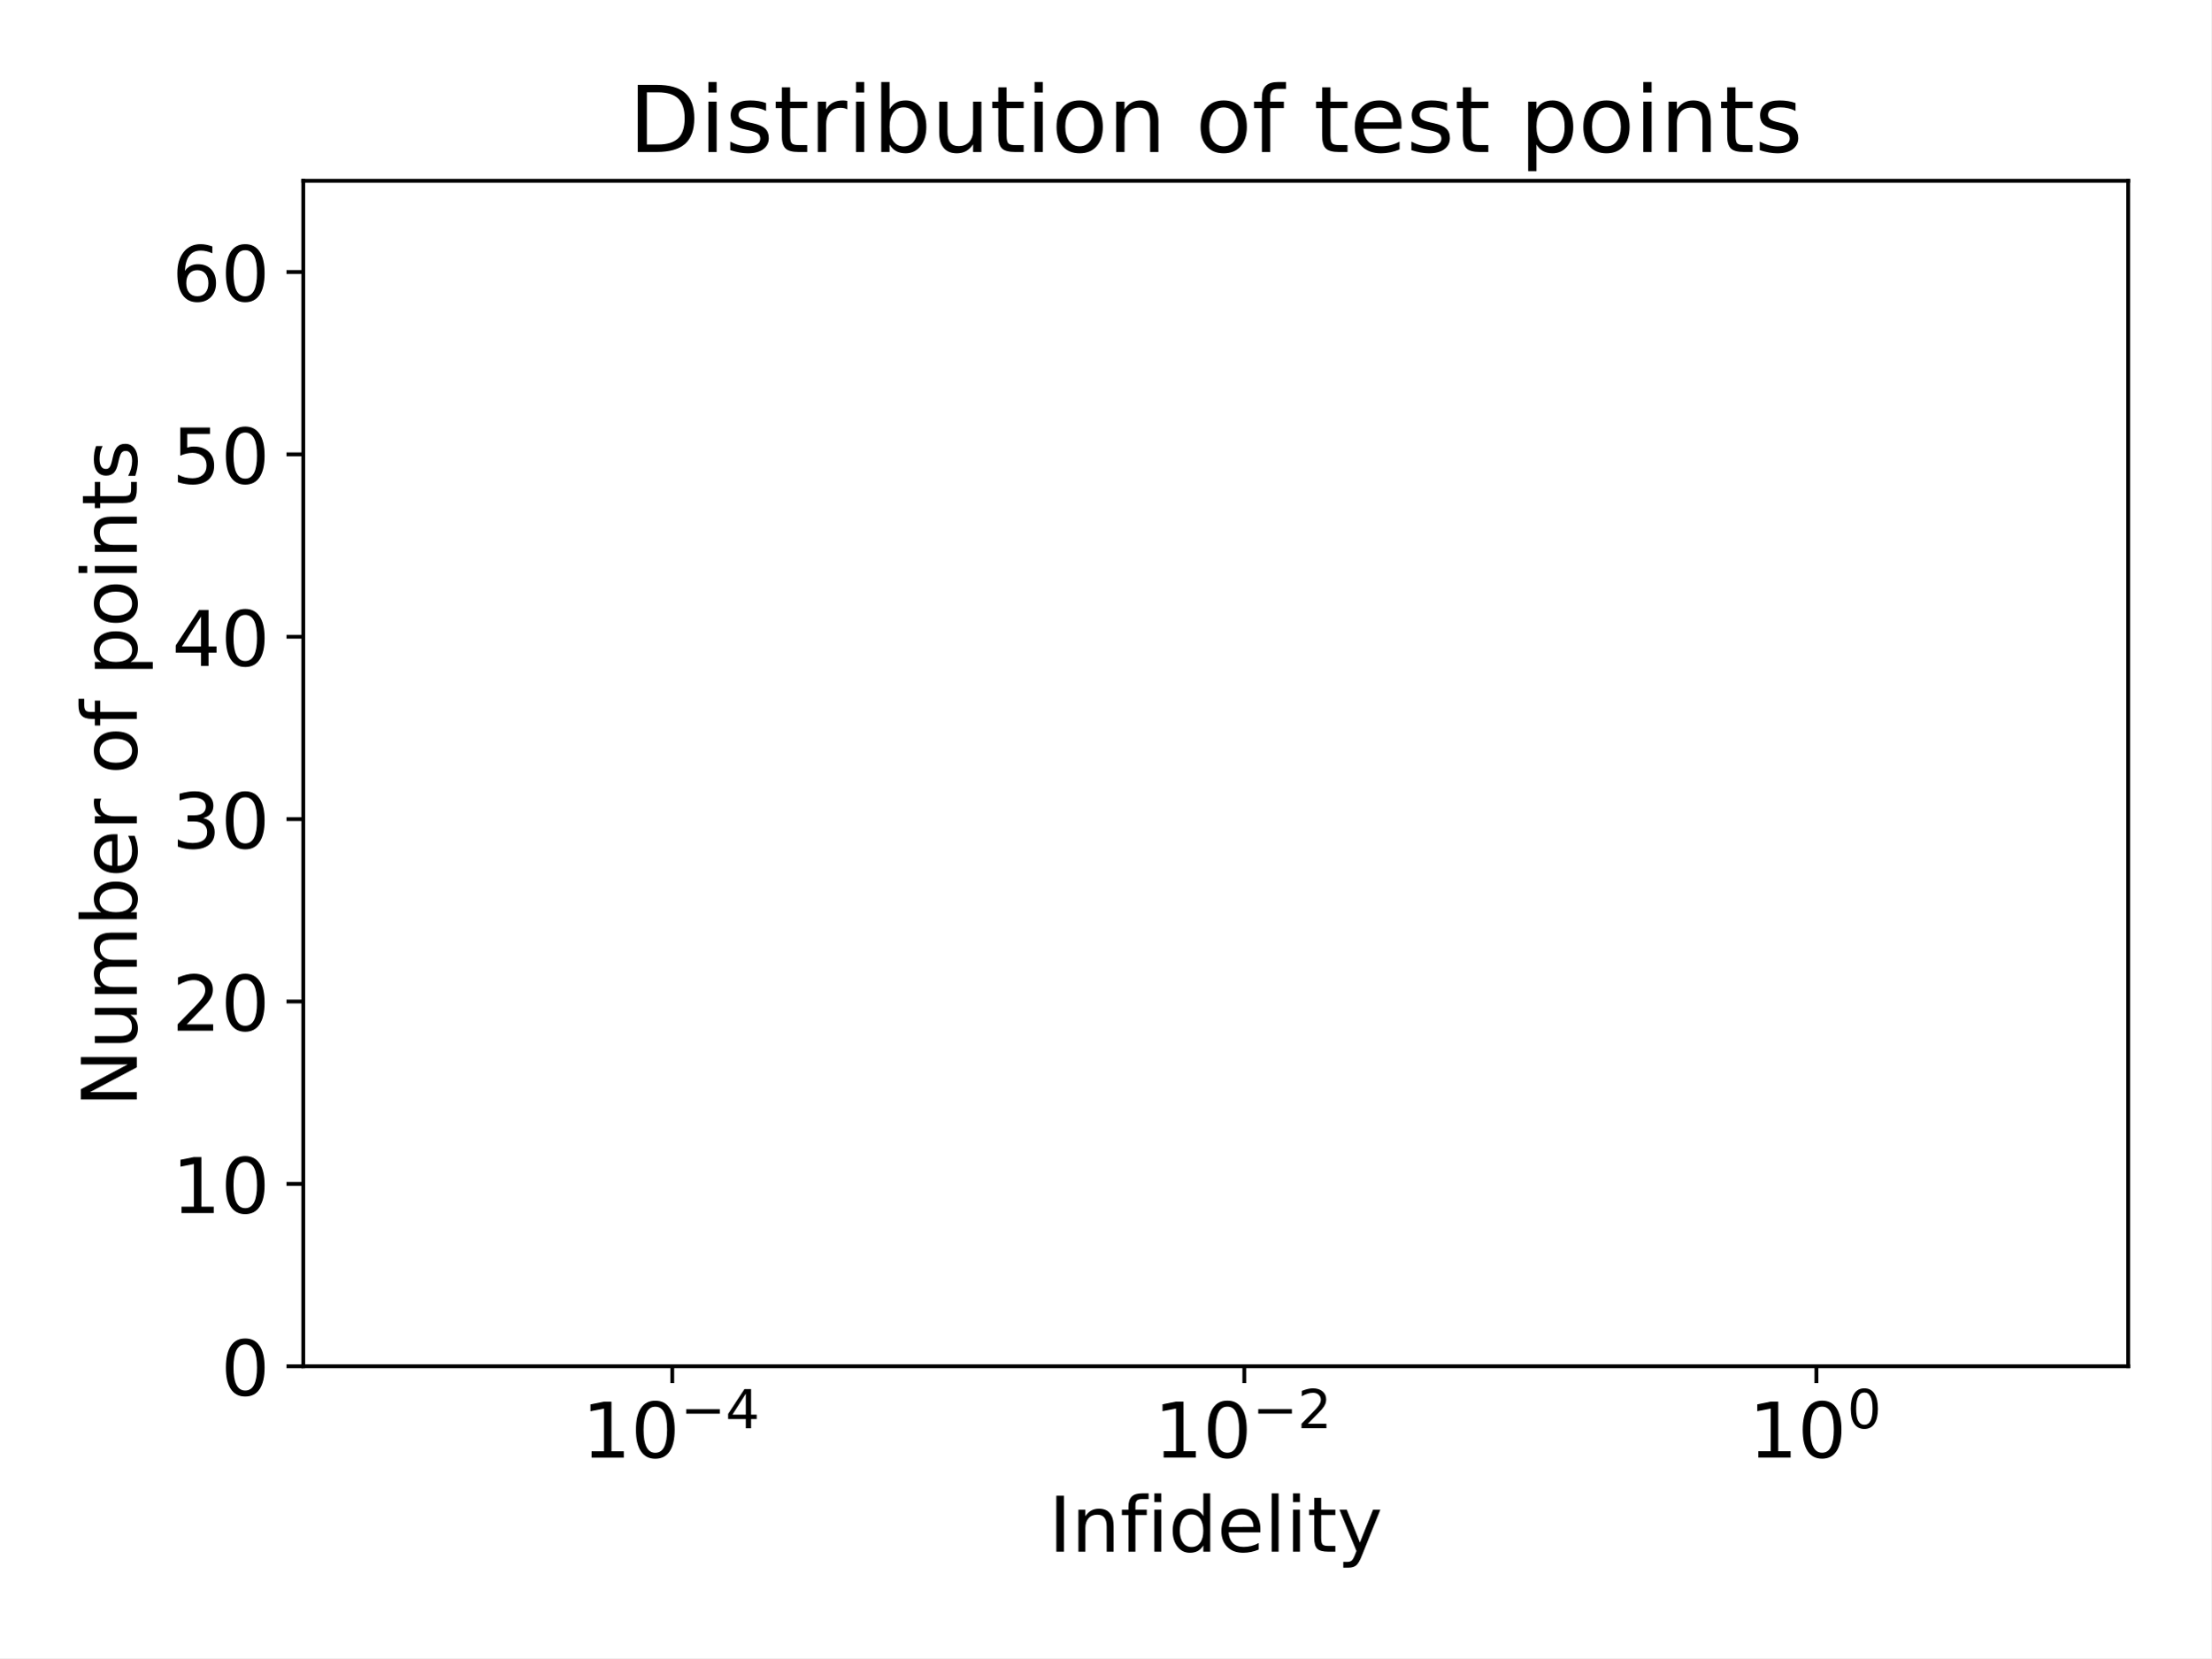
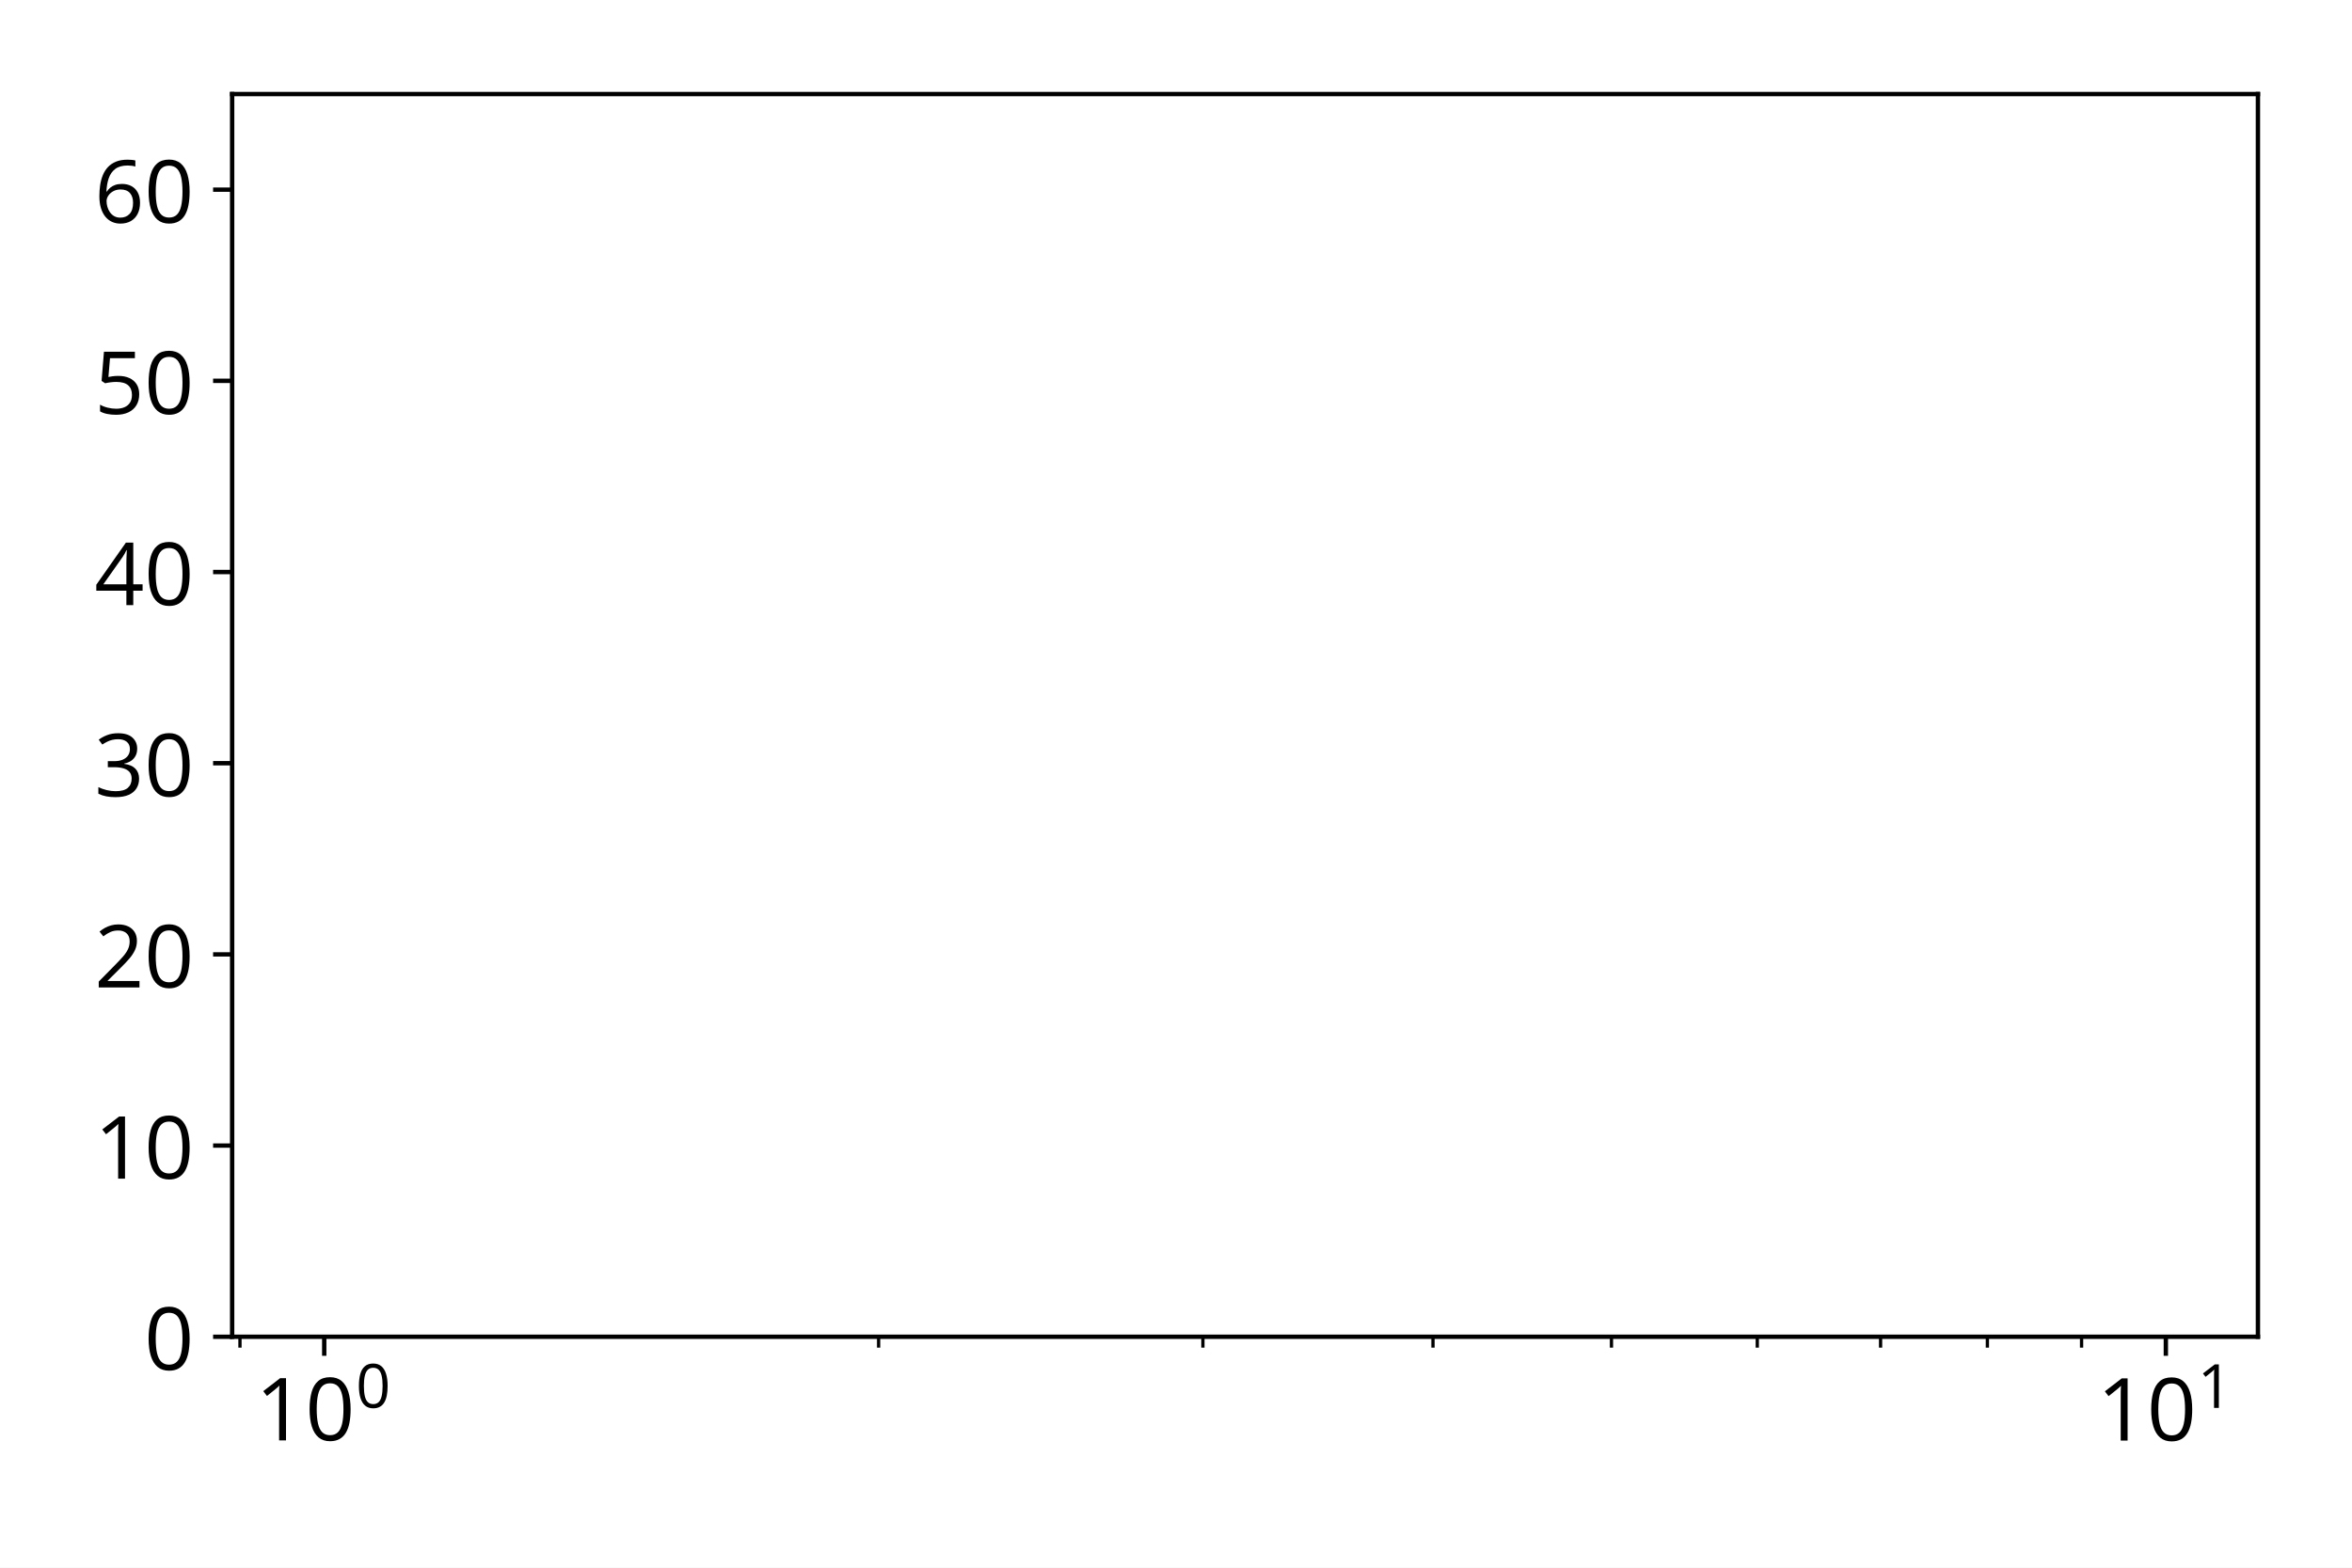
- <svg xmlns="http://www.w3.org/2000/svg" xmlns:xlink="http://www.w3.org/1999/xlink" width="460.8pt" height="345.6pt" viewBox="0 0 460.8 345.6" version="1.1">
+ <svg xmlns="http://www.w3.org/2000/svg" xmlns:xlink="http://www.w3.org/1999/xlink" width="432pt" height="288pt" viewBox="0 0 432 288" version="1.1">
  <defs>
    <style type="text/css">*{stroke-linejoin: round; stroke-linecap: butt}</style>
  </defs>
  <g id="figure_1">
    <g id="patch_1">
-       <path d="M 0 345.6  L 460.8 345.6  L 460.8 0  L 0 0  z " style="fill: #ffffff" />
+       <path d="M 0 288  L 432 288  L 432 0  L 0 0  z " style="fill: #ffffff" />
    </g>
    <g id="axes_1">
      <g id="patch_2">
-         <path d="M 63.2 284.776  L 443.52 284.776  L 443.52 37.68  L 63.2 37.68  z " style="fill: #ffffff" />
-       </g>
-       <g id="patch_3">
-         <path d="M 80.487 284.776  L 92.41 284.776  L 92.41 284.776  L 80.487 284.776  z " clip-path="url(#p16c6345e12)" style="fill: #46085c" />
-       </g>
-       <g id="patch_4">
-         <path d="M 92.41 284.776  L 104.332 284.776  L 104.332 284.776  L 92.41 284.776  z " clip-path="url(#p16c6345e12)" style="fill: #481769" />
-       </g>
-       <g id="patch_5">
-         <path d="M 104.332 284.776  L 116.254 284.776  L 116.254 284.776  L 104.332 284.776  z " clip-path="url(#p16c6345e12)" style="fill: #482576" />
-       </g>
-       <g id="patch_6">
-         <path d="M 116.254 284.776  L 128.176 284.776  L 128.176 284.776  L 116.254 284.776  z " clip-path="url(#p16c6345e12)" style="fill: #46327e" />
-       </g>
-       <g id="patch_7">
-         <path d="M 128.176 284.776  L 140.099 284.776  L 140.099 284.776  L 128.176 284.776  z " clip-path="url(#p16c6345e12)" style="fill: #433e85" />
-       </g>
-       <g id="patch_8">
-         <path d="M 140.099 284.776  L 152.021 284.776  L 152.021 284.776  L 140.099 284.776  z " clip-path="url(#p16c6345e12)" style="fill: #3e4989" />
-       </g>
-       <g id="patch_9">
-         <path d="M 152.021 284.776  L 163.943 284.776  L 163.943 284.776  L 152.021 284.776  z " clip-path="url(#p16c6345e12)" style="fill: #39558c" />
-       </g>
-       <g id="patch_10">
-         <path d="M 163.943 284.776  L 175.865 284.776  L 175.865 284.776  L 163.943 284.776  z " clip-path="url(#p16c6345e12)" style="fill: #34608d" />
-       </g>
-       <g id="patch_11">
-         <path d="M 175.865 284.776  L 187.788 284.776  L 187.788 284.776  L 175.865 284.776  z " clip-path="url(#p16c6345e12)" style="fill: #306a8e" />
-       </g>
-       <g id="patch_12">
-         <path d="M 187.788 284.776  L 199.71 284.776  L 199.71 284.776  L 187.788 284.776  z " clip-path="url(#p16c6345e12)" style="fill: #2c738e" />
-       </g>
-       <g id="patch_13">
-         <path d="M 199.71 284.776  L 211.632 284.776  L 211.632 284.776  L 199.71 284.776  z " clip-path="url(#p16c6345e12)" style="fill: #277e8e" />
-       </g>
-       <g id="patch_14">
-         <path d="M 211.632 284.776  L 223.554 284.776  L 223.554 284.776  L 211.632 284.776  z " clip-path="url(#p16c6345e12)" style="fill: #24878e" />
-       </g>
-       <g id="patch_15">
-         <path d="M 223.554 284.776  L 235.477 284.776  L 235.477 284.776  L 223.554 284.776  z " clip-path="url(#p16c6345e12)" style="fill: #21918c" />
-       </g>
-       <g id="patch_16">
-         <path d="M 235.477 284.776  L 247.399 284.776  L 247.399 284.776  L 235.477 284.776  z " clip-path="url(#p16c6345e12)" style="fill: #1f9a8a" />
-       </g>
-       <g id="patch_17">
-         <path d="M 247.399 284.776  L 259.321 284.776  L 259.321 284.776  L 247.399 284.776  z " clip-path="url(#p16c6345e12)" style="fill: #20a486" />
-       </g>
-       <g id="patch_18">
-         <path d="M 259.321 284.776  L 271.243 284.776  L 271.243 284.776  L 259.321 284.776  z " clip-path="url(#p16c6345e12)" style="fill: #27ad81" />
-       </g>
-       <g id="patch_19">
-         <path d="M 271.243 284.776  L 283.166 284.776  L 283.166 284.776  L 271.243 284.776  z " clip-path="url(#p16c6345e12)" style="fill: #34b679" />
-       </g>
-       <g id="patch_20">
-         <path d="M 283.166 284.776  L 295.088 284.776  L 295.088 284.776  L 283.166 284.776  z " clip-path="url(#p16c6345e12)" style="fill: #44bf70" />
-       </g>
-       <g id="patch_21">
-         <path d="M 295.088 284.776  L 307.01 284.776  L 307.01 284.776  L 295.088 284.776  z " clip-path="url(#p16c6345e12)" style="fill: #5ac864" />
-       </g>
-       <g id="patch_22">
-         <path d="M 307.01 284.776  L 318.932 284.776  L 318.932 284.776  L 307.01 284.776  z " clip-path="url(#p16c6345e12)" style="fill: #70cf57" />
-       </g>
-       <g id="patch_23">
-         <path d="M 318.932 284.776  L 330.855 284.776  L 330.855 284.776  L 318.932 284.776  z " clip-path="url(#p16c6345e12)" style="fill: #89d548" />
-       </g>
-       <g id="patch_24">
-         <path d="M 330.855 284.776  L 342.777 284.776  L 342.777 284.776  L 330.855 284.776  z " clip-path="url(#p16c6345e12)" style="fill: #a2da37" />
-       </g>
-       <g id="patch_25">
-         <path d="M 342.777 284.776  L 354.699 284.776  L 354.699 284.776  L 342.777 284.776  z " clip-path="url(#p16c6345e12)" style="fill: #bddf26" />
-       </g>
-       <g id="patch_26">
-         <path d="M 354.699 284.776  L 366.621 284.776  L 366.621 284.776  L 354.699 284.776  z " clip-path="url(#p16c6345e12)" style="fill: #dae319" />
-       </g>
-       <g id="patch_27">
-         <path d="M 366.621 284.776  L 378.544 284.776  L 378.544 284.776  L 366.621 284.776  z " clip-path="url(#p16c6345e12)" style="fill: #f4e61e" />
-       </g>
-       <g id="patch_28">
-         <path d="M 378.544 284.776  L 390.466 284.776  L 390.466 284.776  L 378.544 284.776  z " clip-path="url(#p16c6345e12)" style="fill: #fde725" />
-       </g>
-       <g id="patch_29">
-         <path d="M 390.466 284.776  L 402.388 284.776  L 402.388 284.776  L 390.466 284.776  z " clip-path="url(#p16c6345e12)" style="fill: #fde725" />
-       </g>
-       <g id="patch_30">
-         <path d="M 402.388 284.776  L 414.31 284.776  L 414.31 284.776  L 402.388 284.776  z " clip-path="url(#p16c6345e12)" style="fill: #fde725" />
-       </g>
-       <g id="patch_31">
-         <path d="M 414.31 284.776  L 426.233 284.776  L 426.233 284.776  L 414.31 284.776  z " clip-path="url(#p16c6345e12)" style="fill: #fde725" />
+         <path d="M 42.64 245.576  L 414.72 245.576  L 414.72 17.28  L 42.64 17.28  z " style="fill: #ffffff" />
      </g>
      <g id="matplotlib.axis_1">
        <g id="xtick_1">
          <g id="line2d_1">
            <defs>
-               <path id="m6ac5963c66" d="M 0 0  L 0 3.5  " style="stroke: #000000; stroke-width: 0.8" />
+               <path id="mf85275856d" d="M 0 0  L 0 3.5  " style="stroke: #000000; stroke-width: 0.8" />
            </defs>
            <g>
-               <use xlink:href="#m6ac5963c66" x="140.099" y="284.776" style="stroke: #000000; stroke-width: 0.8" />
+               <use xlink:href="#mf85275856d" x="59.553" y="245.576" style="stroke: #000000; stroke-width: 0.8" />
            </g>
          </g>
          <g id="text_1">
-             <g transform="translate(121.2986 303.9335)scale(0.16 -0.16)">
-               <defs>
-                 <path id="DejaVuSans-31" d="M 794 531  L 1825 531  L 1825 4091  L 703 3866  L 703 4441  L 1819 4666  L 2450 4666  L 2450 531  L 3481 531  L 3481 0  L 794 0  L 794 531  z " transform="scale(0.015625)" />
-                 <path id="DejaVuSans-30" d="M 2034 4250  Q 1547 4250 1301 3770  Q 1056 3291 1056 2328  Q 1056 1369 1301 889  Q 1547 409 2034 409  Q 2525 409 2770 889  Q 3016 1369 3016 2328  Q 3016 3291 2770 3770  Q 2525 4250 2034 4250  z M 2034 4750  Q 2819 4750 3233 4129  Q 3647 3509 3647 2328  Q 3647 1150 3233 529  Q 2819 -91 2034 -91  Q 1250 -91 836 529  Q 422 1150 422 2328  Q 422 3509 836 4129  Q 1250 4750 2034 4750  z " transform="scale(0.015625)" />
-                 <path id="DejaVuSans-2212" d="M 678 2272  L 4684 2272  L 4684 1741  L 678 1741  L 678 2272  z " transform="scale(0.015625)" />
-                 <path id="DejaVuSans-34" d="M 2419 4116  L 825 1625  L 2419 1625  L 2419 4116  z M 2253 4666  L 3047 4666  L 3047 1625  L 3713 1625  L 3713 1100  L 3047 1100  L 3047 0  L 2419 0  L 2419 1100  L 313 1100  L 313 1709  L 2253 4666  z " transform="scale(0.015625)" />
-               </defs>
-               <use xlink:href="#DejaVuSans-31" transform="translate(0 0.684375)" />
-               <use xlink:href="#DejaVuSans-30" transform="translate(63.62305 0.684375)" />
-               <use xlink:href="#DejaVuSans-2212" transform="translate(128.2031 38.96563)scale(0.7)" />
-               <use xlink:href="#DejaVuSans-34" transform="translate(186.8555 38.96563)scale(0.7)" />
+             <g transform="translate(46.91273 264.7335) scale(0.16 -0.16)">
+               <defs>
+                 <path id="OpenSans-Regular-31" d="M 2247 0  L 1741 0  L 1741 3238  Q 1741 3422 1742 3555  Q 1744 3688 1748 3798  Q 1753 3909 1763 4025  Q 1666 3925 1581 3854  Q 1497 3784 1372 3681  L 850 3263  L 578 3616  L 1816 4569  L 2247 4569  L 2247 0  z " transform="scale(0.015625)" />
+                 <path id="OpenSans-Regular-30" d="M 3334 2291  Q 3334 1734 3250 1296  Q 3166 859 2984 556  Q 2803 253 2515 95  Q 2228 -63 1825 -63  Q 1316 -63 983 215  Q 650 494 486 1020  Q 322 1547 322 2291  Q 322 3022 470 3548  Q 619 4075 950 4358  Q 1281 4641 1825 4641  Q 2341 4641 2675 4361  Q 3009 4081 3171 3554  Q 3334 3028 3334 2291  z M 844 2291  Q 844 1653 941 1228  Q 1038 803 1255 592  Q 1472 381 1825 381  Q 2178 381 2395 590  Q 2613 800 2711 1225  Q 2809 1650 2809 2291  Q 2809 2919 2712 3342  Q 2616 3766 2400 3980  Q 2184 4194 1825 4194  Q 1466 4194 1250 3980  Q 1034 3766 939 3342  Q 844 2919 844 2291  z " transform="scale(0.015625)" />
+               </defs>
+               <use xlink:href="#OpenSans-Regular-31" transform="translate(0 0.778125)" />
+               <use xlink:href="#OpenSans-Regular-30" transform="translate(57.17773 0.778125)" />
+               <use xlink:href="#OpenSans-Regular-30" transform="translate(115.292 38.23906) scale(0.7)" />
            </g>
          </g>
        </g>
        <g id="xtick_2">
          <g id="line2d_2">
            <g>
-               <use xlink:href="#m6ac5963c66" x="259.321" y="284.776" style="stroke: #000000; stroke-width: 0.8" />
+               <use xlink:href="#mf85275856d" x="397.807" y="245.576" style="stroke: #000000; stroke-width: 0.8" />
            </g>
          </g>
          <g id="text_2">
-             <g transform="translate(240.5211 303.9335)scale(0.16 -0.16)">
-               <defs>
-                 <path id="DejaVuSans-32" d="M 1228 531  L 3431 531  L 3431 0  L 469 0  L 469 531  Q 828 903 1448 1529  Q 2069 2156 2228 2338  Q 2531 2678 2651 2914  Q 2772 3150 2772 3378  Q 2772 3750 2511 3984  Q 2250 4219 1831 4219  Q 1534 4219 1204 4116  Q 875 4013 500 3803  L 500 4441  Q 881 4594 1212 4672  Q 1544 4750 1819 4750  Q 2544 4750 2975 4387  Q 3406 4025 3406 3419  Q 3406 3131 3298 2873  Q 3191 2616 2906 2266  Q 2828 2175 2409 1742  Q 1991 1309 1228 531  z " transform="scale(0.015625)" />
-               </defs>
-               <use xlink:href="#DejaVuSans-31" transform="translate(0 0.765625)" />
-               <use xlink:href="#DejaVuSans-30" transform="translate(63.62305 0.765625)" />
-               <use xlink:href="#DejaVuSans-2212" transform="translate(128.2031 39.04688)scale(0.7)" />
-               <use xlink:href="#DejaVuSans-32" transform="translate(186.8555 39.04688)scale(0.7)" />
+             <g transform="translate(385.1673 264.7335) scale(0.16 -0.16)">
+               <use xlink:href="#OpenSans-Regular-31" transform="translate(0 0.565625)" />
+               <use xlink:href="#OpenSans-Regular-30" transform="translate(57.17773 0.565625)" />
+               <use xlink:href="#OpenSans-Regular-31" transform="translate(115.292 38.02656) scale(0.7)" />
            </g>
          </g>
        </g>
        <g id="xtick_3">
          <g id="line2d_3">
-             <g>
-               <use xlink:href="#m6ac5963c66" x="378.544" y="284.776" style="stroke: #000000; stroke-width: 0.8" />
-             </g>
-           </g>
-           <g id="text_3">
-             <g transform="translate(364.4637 303.9335)scale(0.16 -0.16)">
-               <use xlink:href="#DejaVuSans-31" transform="translate(0 0.765625)" />
-               <use xlink:href="#DejaVuSans-30" transform="translate(63.62305 0.765625)" />
-               <use xlink:href="#DejaVuSans-30" transform="translate(128.2031 39.04688)scale(0.7)" />
-             </g>
-           </g>
-         </g>
-         <g id="text_4">
-           <g transform="translate(218.5737 323.4185)scale(0.16 -0.16)">
            <defs>
-               <path id="DejaVuSans-49" d="M 628 4666  L 1259 4666  L 1259 0  L 628 0  L 628 4666  z " transform="scale(0.015625)" />
-               <path id="DejaVuSans-6e" d="M 3513 2113  L 3513 0  L 2938 0  L 2938 2094  Q 2938 2591 2744 2837  Q 2550 3084 2163 3084  Q 1697 3084 1428 2787  Q 1159 2491 1159 1978  L 1159 0  L 581 0  L 581 3500  L 1159 3500  L 1159 2956  Q 1366 3272 1645 3428  Q 1925 3584 2291 3584  Q 2894 3584 3203 3211  Q 3513 2838 3513 2113  z " transform="scale(0.015625)" />
-               <path id="DejaVuSans-66" d="M 2375 4863  L 2375 4384  L 1825 4384  Q 1516 4384 1395 4259  Q 1275 4134 1275 3809  L 1275 3500  L 2222 3500  L 2222 3053  L 1275 3053  L 1275 0  L 697 0  L 697 3053  L 147 3053  L 147 3500  L 697 3500  L 697 3744  Q 697 4328 969 4595  Q 1241 4863 1831 4863  L 2375 4863  z " transform="scale(0.015625)" />
-               <path id="DejaVuSans-69" d="M 603 3500  L 1178 3500  L 1178 0  L 603 0  L 603 3500  z M 603 4863  L 1178 4863  L 1178 4134  L 603 4134  L 603 4863  z " transform="scale(0.015625)" />
-               <path id="DejaVuSans-64" d="M 2906 2969  L 2906 4863  L 3481 4863  L 3481 0  L 2906 0  L 2906 525  Q 2725 213 2448 61  Q 2172 -91 1784 -91  Q 1150 -91 751 415  Q 353 922 353 1747  Q 353 2572 751 3078  Q 1150 3584 1784 3584  Q 2172 3584 2448 3432  Q 2725 3281 2906 2969  z M 947 1747  Q 947 1113 1208 752  Q 1469 391 1925 391  Q 2381 391 2643 752  Q 2906 1113 2906 1747  Q 2906 2381 2643 2742  Q 2381 3103 1925 3103  Q 1469 3103 1208 2742  Q 947 2381 947 1747  z " transform="scale(0.015625)" />
-               <path id="DejaVuSans-65" d="M 3597 1894  L 3597 1613  L 953 1613  Q 991 1019 1311 708  Q 1631 397 2203 397  Q 2534 397 2845 478  Q 3156 559 3463 722  L 3463 178  Q 3153 47 2828 -22  Q 2503 -91 2169 -91  Q 1331 -91 842 396  Q 353 884 353 1716  Q 353 2575 817 3079  Q 1281 3584 2069 3584  Q 2775 3584 3186 3129  Q 3597 2675 3597 1894  z M 3022 2063  Q 3016 2534 2758 2815  Q 2500 3097 2075 3097  Q 1594 3097 1305 2825  Q 1016 2553 972 2059  L 3022 2063  z " transform="scale(0.015625)" />
-               <path id="DejaVuSans-6c" d="M 603 4863  L 1178 4863  L 1178 0  L 603 0  L 603 4863  z " transform="scale(0.015625)" />
-               <path id="DejaVuSans-74" d="M 1172 4494  L 1172 3500  L 2356 3500  L 2356 3053  L 1172 3053  L 1172 1153  Q 1172 725 1289 603  Q 1406 481 1766 481  L 2356 481  L 2356 0  L 1766 0  Q 1100 0 847 248  Q 594 497 594 1153  L 594 3053  L 172 3053  L 172 3500  L 594 3500  L 594 4494  L 1172 4494  z " transform="scale(0.015625)" />
-               <path id="DejaVuSans-79" d="M 2059 -325  Q 1816 -950 1584 -1140  Q 1353 -1331 966 -1331  L 506 -1331  L 506 -850  L 844 -850  Q 1081 -850 1212 -737  Q 1344 -625 1503 -206  L 1606 56  L 191 3500  L 800 3500  L 1894 763  L 2988 3500  L 3597 3500  L 2059 -325  z " transform="scale(0.015625)" />
+               <path id="mc6d88695e9" d="M 0 0  L 0 2  " style="stroke: #000000; stroke-width: 0.6" />
            </defs>
-             <use xlink:href="#DejaVuSans-49" />
-             <use xlink:href="#DejaVuSans-6e" x="29.492" />
-             <use xlink:href="#DejaVuSans-66" x="92.871" />
-             <use xlink:href="#DejaVuSans-69" x="128.076" />
-             <use xlink:href="#DejaVuSans-64" x="155.859" />
-             <use xlink:href="#DejaVuSans-65" x="219.336" />
-             <use xlink:href="#DejaVuSans-6c" x="280.859" />
-             <use xlink:href="#DejaVuSans-69" x="308.643" />
-             <use xlink:href="#DejaVuSans-74" x="336.426" />
-             <use xlink:href="#DejaVuSans-79" x="375.635" />
+             <g>
+               <use xlink:href="#mc6d88695e9" x="44.075" y="245.576" style="stroke: #000000; stroke-width: 0.6" />
+             </g>
+           </g>
+         </g>
+         <g id="xtick_4">
+           <g id="line2d_4">
+             <g>
+               <use xlink:href="#mc6d88695e9" x="161.377" y="245.576" style="stroke: #000000; stroke-width: 0.6" />
+             </g>
+           </g>
+         </g>
+         <g id="xtick_5">
+           <g id="line2d_5">
+             <g>
+               <use xlink:href="#mc6d88695e9" x="220.941" y="245.576" style="stroke: #000000; stroke-width: 0.6" />
+             </g>
+           </g>
+         </g>
+         <g id="xtick_6">
+           <g id="line2d_6">
+             <g>
+               <use xlink:href="#mc6d88695e9" x="263.202" y="245.576" style="stroke: #000000; stroke-width: 0.6" />
+             </g>
+           </g>
+         </g>
+         <g id="xtick_7">
+           <g id="line2d_7">
+             <g>
+               <use xlink:href="#mc6d88695e9" x="295.983" y="245.576" style="stroke: #000000; stroke-width: 0.6" />
+             </g>
+           </g>
+         </g>
+         <g id="xtick_8">
+           <g id="line2d_8">
+             <g>
+               <use xlink:href="#mc6d88695e9" x="322.766" y="245.576" style="stroke: #000000; stroke-width: 0.6" />
+             </g>
+           </g>
+         </g>
+         <g id="xtick_9">
+           <g id="line2d_9">
+             <g>
+               <use xlink:href="#mc6d88695e9" x="345.411" y="245.576" style="stroke: #000000; stroke-width: 0.6" />
+             </g>
+           </g>
+         </g>
+         <g id="xtick_10">
+           <g id="line2d_10">
+             <g>
+               <use xlink:href="#mc6d88695e9" x="365.027" y="245.576" style="stroke: #000000; stroke-width: 0.6" />
+             </g>
+           </g>
+         </g>
+         <g id="xtick_11">
+           <g id="line2d_11">
+             <g>
+               <use xlink:href="#mc6d88695e9" x="382.33" y="245.576" style="stroke: #000000; stroke-width: 0.6" />
+             </g>
          </g>
        </g>
      </g>
      <g id="matplotlib.axis_2">
        <g id="ytick_1">
-           <g id="line2d_4">
+           <g id="line2d_12">
            <defs>
-               <path id="m2cc2d8e7a2" d="M 0 0  L -3.5 0  " style="stroke: #000000; stroke-width: 0.8" />
+               <path id="me6815ab96c" d="M 0 0  L -3.5 0  " style="stroke: #000000; stroke-width: 0.8" />
            </defs>
            <g>
-               <use xlink:href="#m2cc2d8e7a2" x="63.2" y="284.776" style="stroke: #000000; stroke-width: 0.8" />
+               <use xlink:href="#me6815ab96c" x="42.64" y="245.576" style="stroke: #000000; stroke-width: 0.8" />
+             </g>
+           </g>
+           <g id="text_3">
+             <g transform="translate(26.4925 251.6548) scale(0.16 -0.16)">
+               <use xlink:href="#OpenSans-Regular-30" />
+             </g>
+           </g>
+         </g>
+         <g id="ytick_2">
+           <g id="line2d_13">
+             <g>
+               <use xlink:href="#me6815ab96c" x="42.64" y="210.454" style="stroke: #000000; stroke-width: 0.8" />
+             </g>
+           </g>
+           <g id="text_4">
+             <g transform="translate(17.345 216.5323) scale(0.16 -0.16)">
+               <use xlink:href="#OpenSans-Regular-31" />
+               <use xlink:href="#OpenSans-Regular-30" x="57.178" />
+             </g>
+           </g>
+         </g>
+         <g id="ytick_3">
+           <g id="line2d_14">
+             <g>
+               <use xlink:href="#me6815ab96c" x="42.64" y="175.331" style="stroke: #000000; stroke-width: 0.8" />
            </g>
          </g>
          <g id="text_5">
-             <g transform="translate(46.02 290.8548)scale(0.16 -0.16)">
-               <use xlink:href="#DejaVuSans-30" />
-             </g>
-           </g>
-         </g>
-         <g id="ytick_2">
-           <g id="line2d_5">
-             <g>
-               <use xlink:href="#m2cc2d8e7a2" x="63.2" y="246.761" style="stroke: #000000; stroke-width: 0.8" />
+             <g transform="translate(17.345 181.4098) scale(0.16 -0.16)">
+               <defs>
+                 <path id="OpenSans-Regular-32" d="M 3309 0  L 316 0  L 316 434  L 1538 1675  Q 1878 2019 2111 2287  Q 2344 2556 2466 2817  Q 2588 3078 2588 3391  Q 2588 3778 2358 3983  Q 2128 4188 1753 4188  Q 1425 4188 1172 4075  Q 919 3963 653 3756  L 375 4106  Q 556 4259 770 4378  Q 984 4497 1229 4565  Q 1475 4634 1753 4634  Q 2175 4634 2481 4487  Q 2788 4341 2955 4069  Q 3122 3797 3122 3422  Q 3122 3059 2978 2748  Q 2834 2438 2575 2133  Q 2316 1828 1969 1488  L 975 497  L 975 475  L 3309 475  L 3309 0  z " transform="scale(0.015625)" />
+               </defs>
+               <use xlink:href="#OpenSans-Regular-32" />
+               <use xlink:href="#OpenSans-Regular-30" x="57.178" />
+             </g>
+           </g>
+         </g>
+         <g id="ytick_4">
+           <g id="line2d_15">
+             <g>
+               <use xlink:href="#me6815ab96c" x="42.64" y="140.209" style="stroke: #000000; stroke-width: 0.8" />
            </g>
          </g>
          <g id="text_6">
-             <g transform="translate(35.84 252.84)scale(0.16 -0.16)">
-               <use xlink:href="#DejaVuSans-31" />
-               <use xlink:href="#DejaVuSans-30" x="63.623" />
-             </g>
-           </g>
-         </g>
-         <g id="ytick_3">
-           <g id="line2d_6">
-             <g>
-               <use xlink:href="#m2cc2d8e7a2" x="63.2" y="208.746" style="stroke: #000000; stroke-width: 0.8" />
+             <g transform="translate(17.345 146.2874) scale(0.16 -0.16)">
+               <defs>
+                 <path id="OpenSans-Regular-33" d="M 3141 3503  Q 3141 3197 3022 2972  Q 2903 2747 2690 2605  Q 2478 2463 2191 2406  L 2191 2381  Q 2734 2313 3007 2031  Q 3281 1750 3281 1294  Q 3281 897 3095 590  Q 2909 284 2526 110  Q 2144 -63 1547 -63  Q 1184 -63 876 -5  Q 569 53 288 188  L 288 675  Q 572 534 906 454  Q 1241 375 1553 375  Q 2178 375 2456 623  Q 2734 872 2734 1303  Q 2734 1600 2579 1783  Q 2425 1966 2136 2052  Q 1847 2138 1441 2138  L 984 2138  L 984 2581  L 1444 2581  Q 1816 2581 2075 2690  Q 2334 2800 2470 2998  Q 2606 3197 2606 3469  Q 2606 3816 2375 4005  Q 2144 4194 1747 4194  Q 1503 4194 1303 4144  Q 1103 4094 928 4006  Q 753 3919 578 3803  L 316 4159  Q 566 4353 925 4493  Q 1284 4634 1741 4634  Q 2441 4634 2791 4315  Q 3141 3997 3141 3503  z " transform="scale(0.015625)" />
+               </defs>
+               <use xlink:href="#OpenSans-Regular-33" />
+               <use xlink:href="#OpenSans-Regular-30" x="57.178" />
+             </g>
+           </g>
+         </g>
+         <g id="ytick_5">
+           <g id="line2d_16">
+             <g>
+               <use xlink:href="#me6815ab96c" x="42.64" y="105.086" style="stroke: #000000; stroke-width: 0.8" />
            </g>
          </g>
          <g id="text_7">
-             <g transform="translate(35.84 214.8252)scale(0.16 -0.16)">
-               <use xlink:href="#DejaVuSans-32" />
-               <use xlink:href="#DejaVuSans-30" x="63.623" />
-             </g>
-           </g>
-         </g>
-         <g id="ytick_4">
-           <g id="line2d_7">
-             <g>
-               <use xlink:href="#m2cc2d8e7a2" x="63.2" y="170.732" style="stroke: #000000; stroke-width: 0.8" />
+             <g transform="translate(17.345 111.1649) scale(0.16 -0.16)">
+               <defs>
+                 <path id="OpenSans-Regular-34" d="M 3538 1059  L 2853 1059  L 2853 0  L 2347 0  L 2347 1059  L 138 1059  L 138 1497  L 2313 4594  L 2853 4594  L 2853 1528  L 3538 1528  L 3538 1059  z M 2347 1528  L 2347 3022  Q 2347 3194 2350 3333  Q 2353 3472 2359 3592  Q 2366 3713 2370 3822  Q 2375 3931 2378 4038  L 2353 4038  Q 2294 3913 2217 3773  Q 2141 3634 2063 3525  L 653 1528  L 2347 1528  z " transform="scale(0.015625)" />
+               </defs>
+               <use xlink:href="#OpenSans-Regular-34" />
+               <use xlink:href="#OpenSans-Regular-30" x="57.178" />
+             </g>
+           </g>
+         </g>
+         <g id="ytick_6">
+           <g id="line2d_17">
+             <g>
+               <use xlink:href="#me6815ab96c" x="42.64" y="69.964" style="stroke: #000000; stroke-width: 0.8" />
            </g>
          </g>
          <g id="text_8">
-             <g transform="translate(35.84 176.8104)scale(0.16 -0.16)">
-               <defs>
-                 <path id="DejaVuSans-33" d="M 2597 2516  Q 3050 2419 3304 2112  Q 3559 1806 3559 1356  Q 3559 666 3084 287  Q 2609 -91 1734 -91  Q 1441 -91 1130 -33  Q 819 25 488 141  L 488 750  Q 750 597 1062 519  Q 1375 441 1716 441  Q 2309 441 2620 675  Q 2931 909 2931 1356  Q 2931 1769 2642 2001  Q 2353 2234 1838 2234  L 1294 2234  L 1294 2753  L 1863 2753  Q 2328 2753 2575 2939  Q 2822 3125 2822 3475  Q 2822 3834 2567 4026  Q 2313 4219 1838 4219  Q 1578 4219 1281 4162  Q 984 4106 628 3988  L 628 4550  Q 988 4650 1302 4700  Q 1616 4750 1894 4750  Q 2613 4750 3031 4423  Q 3450 4097 3450 3541  Q 3450 3153 3228 2886  Q 3006 2619 2597 2516  z " transform="scale(0.015625)" />
-               </defs>
-               <use xlink:href="#DejaVuSans-33" />
-               <use xlink:href="#DejaVuSans-30" x="63.623" />
-             </g>
-           </g>
-         </g>
-         <g id="ytick_5">
-           <g id="line2d_8">
-             <g>
-               <use xlink:href="#m2cc2d8e7a2" x="63.2" y="132.717" style="stroke: #000000; stroke-width: 0.8" />
+             <g transform="translate(17.345 76.04244) scale(0.16 -0.16)">
+               <defs>
+                 <path id="OpenSans-Regular-35" d="M 1759 2794  Q 2225 2794 2569 2636  Q 2913 2478 3102 2178  Q 3291 1878 3291 1450  Q 3291 981 3087 642  Q 2884 303 2503 120  Q 2122 -63 1591 -63  Q 1234 -63 928 0  Q 622 63 413 188  L 413 681  Q 641 544 966 462  Q 1291 381 1597 381  Q 1944 381 2205 492  Q 2466 603 2611 829  Q 2756 1056 2756 1400  Q 2756 1856 2476 2104  Q 2197 2353 1594 2353  Q 1400 2353 1169 2322  Q 938 2291 788 2253  L 525 2425  L 700 4569  L 2972 4569  L 2972 4094  L 1144 4094  L 1028 2716  Q 1147 2741 1334 2767  Q 1522 2794 1759 2794  z " transform="scale(0.015625)" />
+               </defs>
+               <use xlink:href="#OpenSans-Regular-35" />
+               <use xlink:href="#OpenSans-Regular-30" x="57.178" />
+             </g>
+           </g>
+         </g>
+         <g id="ytick_7">
+           <g id="line2d_18">
+             <g>
+               <use xlink:href="#me6815ab96c" x="42.64" y="34.841" style="stroke: #000000; stroke-width: 0.8" />
            </g>
          </g>
          <g id="text_9">
-             <g transform="translate(35.84 138.7957)scale(0.16 -0.16)">
-               <use xlink:href="#DejaVuSans-34" />
-               <use xlink:href="#DejaVuSans-30" x="63.623" />
-             </g>
-           </g>
-         </g>
-         <g id="ytick_6">
-           <g id="line2d_9">
-             <g>
-               <use xlink:href="#m2cc2d8e7a2" x="63.2" y="94.702" style="stroke: #000000; stroke-width: 0.8" />
-             </g>
-           </g>
-           <g id="text_10">
-             <g transform="translate(35.84 100.7809)scale(0.16 -0.16)">
-               <defs>
-                 <path id="DejaVuSans-35" d="M 691 4666  L 3169 4666  L 3169 4134  L 1269 4134  L 1269 2991  Q 1406 3038 1543 3061  Q 1681 3084 1819 3084  Q 2600 3084 3056 2656  Q 3513 2228 3513 1497  Q 3513 744 3044 326  Q 2575 -91 1722 -91  Q 1428 -91 1123 -41  Q 819 9 494 109  L 494 744  Q 775 591 1075 516  Q 1375 441 1709 441  Q 2250 441 2565 725  Q 2881 1009 2881 1497  Q 2881 1984 2565 2268  Q 2250 2553 1709 2553  Q 1456 2553 1204 2497  Q 953 2441 691 2322  L 691 4666  z " transform="scale(0.015625)" />
-               </defs>
-               <use xlink:href="#DejaVuSans-35" />
-               <use xlink:href="#DejaVuSans-30" x="63.623" />
-             </g>
-           </g>
-         </g>
-         <g id="ytick_7">
-           <g id="line2d_10">
-             <g>
-               <use xlink:href="#m2cc2d8e7a2" x="63.2" y="56.687" style="stroke: #000000; stroke-width: 0.8" />
-             </g>
-           </g>
-           <g id="text_11">
-             <g transform="translate(35.84 62.76613)scale(0.16 -0.16)">
-               <defs>
-                 <path id="DejaVuSans-36" d="M 2113 2584  Q 1688 2584 1439 2293  Q 1191 2003 1191 1497  Q 1191 994 1439 701  Q 1688 409 2113 409  Q 2538 409 2786 701  Q 3034 994 3034 1497  Q 3034 2003 2786 2293  Q 2538 2584 2113 2584  z M 3366 4563  L 3366 3988  Q 3128 4100 2886 4159  Q 2644 4219 2406 4219  Q 1781 4219 1451 3797  Q 1122 3375 1075 2522  Q 1259 2794 1537 2939  Q 1816 3084 2150 3084  Q 2853 3084 3261 2657  Q 3669 2231 3669 1497  Q 3669 778 3244 343  Q 2819 -91 2113 -91  Q 1303 -91 875 529  Q 447 1150 447 2328  Q 447 3434 972 4092  Q 1497 4750 2381 4750  Q 2619 4750 2861 4703  Q 3103 4656 3366 4563  z " transform="scale(0.015625)" />
-               </defs>
-               <use xlink:href="#DejaVuSans-36" />
-               <use xlink:href="#DejaVuSans-30" x="63.623" />
-             </g>
-           </g>
-         </g>
-         <g id="text_12">
-           <g transform="translate(28.5125 230.7318)rotate(-90)scale(0.16 -0.16)">
-             <defs>
-               <path id="DejaVuSans-4e" d="M 628 4666  L 1478 4666  L 3547 763  L 3547 4666  L 4159 4666  L 4159 0  L 3309 0  L 1241 3903  L 1241 0  L 628 0  L 628 4666  z " transform="scale(0.015625)" />
-               <path id="DejaVuSans-75" d="M 544 1381  L 544 3500  L 1119 3500  L 1119 1403  Q 1119 906 1312 657  Q 1506 409 1894 409  Q 2359 409 2629 706  Q 2900 1003 2900 1516  L 2900 3500  L 3475 3500  L 3475 0  L 2900 0  L 2900 538  Q 2691 219 2414 64  Q 2138 -91 1772 -91  Q 1169 -91 856 284  Q 544 659 544 1381  z M 1991 3584  L 1991 3584  z " transform="scale(0.015625)" />
-               <path id="DejaVuSans-6d" d="M 3328 2828  Q 3544 3216 3844 3400  Q 4144 3584 4550 3584  Q 5097 3584 5394 3201  Q 5691 2819 5691 2113  L 5691 0  L 5113 0  L 5113 2094  Q 5113 2597 4934 2840  Q 4756 3084 4391 3084  Q 3944 3084 3684 2787  Q 3425 2491 3425 1978  L 3425 0  L 2847 0  L 2847 2094  Q 2847 2600 2669 2842  Q 2491 3084 2119 3084  Q 1678 3084 1418 2786  Q 1159 2488 1159 1978  L 1159 0  L 581 0  L 581 3500  L 1159 3500  L 1159 2956  Q 1356 3278 1631 3431  Q 1906 3584 2284 3584  Q 2666 3584 2933 3390  Q 3200 3197 3328 2828  z " transform="scale(0.015625)" />
-               <path id="DejaVuSans-62" d="M 3116 1747  Q 3116 2381 2855 2742  Q 2594 3103 2138 3103  Q 1681 3103 1420 2742  Q 1159 2381 1159 1747  Q 1159 1113 1420 752  Q 1681 391 2138 391  Q 2594 391 2855 752  Q 3116 1113 3116 1747  z M 1159 2969  Q 1341 3281 1617 3432  Q 1894 3584 2278 3584  Q 2916 3584 3314 3078  Q 3713 2572 3713 1747  Q 3713 922 3314 415  Q 2916 -91 2278 -91  Q 1894 -91 1617 61  Q 1341 213 1159 525  L 1159 0  L 581 0  L 581 4863  L 1159 4863  L 1159 2969  z " transform="scale(0.015625)" />
-               <path id="DejaVuSans-72" d="M 2631 2963  Q 2534 3019 2420 3045  Q 2306 3072 2169 3072  Q 1681 3072 1420 2755  Q 1159 2438 1159 1844  L 1159 0  L 581 0  L 581 3500  L 1159 3500  L 1159 2956  Q 1341 3275 1631 3429  Q 1922 3584 2338 3584  Q 2397 3584 2469 3576  Q 2541 3569 2628 3553  L 2631 2963  z " transform="scale(0.015625)" />
-               <path id="DejaVuSans-20" transform="scale(0.015625)" />
-               <path id="DejaVuSans-6f" d="M 1959 3097  Q 1497 3097 1228 2736  Q 959 2375 959 1747  Q 959 1119 1226 758  Q 1494 397 1959 397  Q 2419 397 2687 759  Q 2956 1122 2956 1747  Q 2956 2369 2687 2733  Q 2419 3097 1959 3097  z M 1959 3584  Q 2709 3584 3137 3096  Q 3566 2609 3566 1747  Q 3566 888 3137 398  Q 2709 -91 1959 -91  Q 1206 -91 779 398  Q 353 888 353 1747  Q 353 2609 779 3096  Q 1206 3584 1959 3584  z " transform="scale(0.015625)" />
-               <path id="DejaVuSans-70" d="M 1159 525  L 1159 -1331  L 581 -1331  L 581 3500  L 1159 3500  L 1159 2969  Q 1341 3281 1617 3432  Q 1894 3584 2278 3584  Q 2916 3584 3314 3078  Q 3713 2572 3713 1747  Q 3713 922 3314 415  Q 2916 -91 2278 -91  Q 1894 -91 1617 61  Q 1341 213 1159 525  z M 3116 1747  Q 3116 2381 2855 2742  Q 2594 3103 2138 3103  Q 1681 3103 1420 2742  Q 1159 2381 1159 1747  Q 1159 1113 1420 752  Q 1681 391 2138 391  Q 2594 391 2855 752  Q 3116 1113 3116 1747  z " transform="scale(0.015625)" />
-               <path id="DejaVuSans-73" d="M 2834 3397  L 2834 2853  Q 2591 2978 2328 3040  Q 2066 3103 1784 3103  Q 1356 3103 1142 2972  Q 928 2841 928 2578  Q 928 2378 1081 2264  Q 1234 2150 1697 2047  L 1894 2003  Q 2506 1872 2764 1633  Q 3022 1394 3022 966  Q 3022 478 2636 193  Q 2250 -91 1575 -91  Q 1294 -91 989 -36  Q 684 19 347 128  L 347 722  Q 666 556 975 473  Q 1284 391 1588 391  Q 1994 391 2212 530  Q 2431 669 2431 922  Q 2431 1156 2273 1281  Q 2116 1406 1581 1522  L 1381 1569  Q 847 1681 609 1914  Q 372 2147 372 2553  Q 372 3047 722 3315  Q 1072 3584 1716 3584  Q 2034 3584 2315 3537  Q 2597 3491 2834 3397  z " transform="scale(0.015625)" />
-             </defs>
-             <use xlink:href="#DejaVuSans-4e" />
-             <use xlink:href="#DejaVuSans-75" x="74.805" />
-             <use xlink:href="#DejaVuSans-6d" x="138.184" />
-             <use xlink:href="#DejaVuSans-62" x="235.596" />
-             <use xlink:href="#DejaVuSans-65" x="299.072" />
-             <use xlink:href="#DejaVuSans-72" x="360.596" />
-             <use xlink:href="#DejaVuSans-20" x="401.709" />
-             <use xlink:href="#DejaVuSans-6f" x="433.496" />
-             <use xlink:href="#DejaVuSans-66" x="494.678" />
-             <use xlink:href="#DejaVuSans-20" x="529.883" />
-             <use xlink:href="#DejaVuSans-70" x="561.67" />
-             <use xlink:href="#DejaVuSans-6f" x="625.146" />
-             <use xlink:href="#DejaVuSans-69" x="686.328" />
-             <use xlink:href="#DejaVuSans-6e" x="714.111" />
-             <use xlink:href="#DejaVuSans-74" x="777.49" />
-             <use xlink:href="#DejaVuSans-73" x="816.699" />
-           </g>
-         </g>
-       </g>
-       <g id="patch_32">
-         <path d="M 63.2 284.776  L 63.2 37.68  " style="fill: none; stroke: #000000; stroke-width: 0.8; stroke-linejoin: miter; stroke-linecap: square" />
-       </g>
-       <g id="patch_33">
-         <path d="M 443.52 284.776  L 443.52 37.68  " style="fill: none; stroke: #000000; stroke-width: 0.8; stroke-linejoin: miter; stroke-linecap: square" />
-       </g>
-       <g id="patch_34">
-         <path d="M 63.2 284.776  L 443.52 284.776  " style="fill: none; stroke: #000000; stroke-width: 0.8; stroke-linejoin: miter; stroke-linecap: square" />
-       </g>
-       <g id="patch_35">
-         <path d="M 63.2 37.68  L 443.52 37.68  " style="fill: none; stroke: #000000; stroke-width: 0.8; stroke-linejoin: miter; stroke-linecap: square" />
-       </g>
-       <g id="text_13">
-         <g transform="translate(131.0305 31.68)scale(0.192 -0.192)">
-           <defs>
-             <path id="DejaVuSans-44" d="M 1259 4147  L 1259 519  L 2022 519  Q 2988 519 3436 956  Q 3884 1394 3884 2338  Q 3884 3275 3436 3711  Q 2988 4147 2022 4147  L 1259 4147  z M 628 4666  L 1925 4666  Q 3281 4666 3915 4102  Q 4550 3538 4550 2338  Q 4550 1131 3912 565  Q 3275 0 1925 0  L 628 0  L 628 4666  z " transform="scale(0.015625)" />
-           </defs>
-           <use xlink:href="#DejaVuSans-44" />
-           <use xlink:href="#DejaVuSans-69" x="77.002" />
-           <use xlink:href="#DejaVuSans-73" x="104.785" />
-           <use xlink:href="#DejaVuSans-74" x="156.885" />
-           <use xlink:href="#DejaVuSans-72" x="196.094" />
-           <use xlink:href="#DejaVuSans-69" x="237.207" />
-           <use xlink:href="#DejaVuSans-62" x="264.99" />
-           <use xlink:href="#DejaVuSans-75" x="328.467" />
-           <use xlink:href="#DejaVuSans-74" x="391.846" />
-           <use xlink:href="#DejaVuSans-69" x="431.055" />
-           <use xlink:href="#DejaVuSans-6f" x="458.838" />
-           <use xlink:href="#DejaVuSans-6e" x="520.02" />
-           <use xlink:href="#DejaVuSans-20" x="583.398" />
-           <use xlink:href="#DejaVuSans-6f" x="615.186" />
-           <use xlink:href="#DejaVuSans-66" x="676.367" />
-           <use xlink:href="#DejaVuSans-20" x="711.572" />
-           <use xlink:href="#DejaVuSans-74" x="743.359" />
-           <use xlink:href="#DejaVuSans-65" x="782.568" />
-           <use xlink:href="#DejaVuSans-73" x="844.092" />
-           <use xlink:href="#DejaVuSans-74" x="896.191" />
-           <use xlink:href="#DejaVuSans-20" x="935.4" />
-           <use xlink:href="#DejaVuSans-70" x="967.188" />
-           <use xlink:href="#DejaVuSans-6f" x="1030.664" />
-           <use xlink:href="#DejaVuSans-69" x="1091.846" />
-           <use xlink:href="#DejaVuSans-6e" x="1119.629" />
-           <use xlink:href="#DejaVuSans-74" x="1183.008" />
-           <use xlink:href="#DejaVuSans-73" x="1222.217" />
-         </g>
+             <g transform="translate(17.345 40.91998) scale(0.16 -0.16)">
+               <defs>
+                 <path id="OpenSans-Regular-36" d="M 363 1953  Q 363 2366 420 2759  Q 478 3153 615 3492  Q 753 3831 990 4087  Q 1228 4344 1583 4489  Q 1938 4634 2434 4634  Q 2575 4634 2737 4620  Q 2900 4606 3006 4575  L 3006 4128  Q 2891 4169 2742 4187  Q 2594 4206 2444 4206  Q 1863 4206 1530 3953  Q 1197 3700 1050 3267  Q 903 2834 881 2294  L 916 2294  Q 1013 2450 1163 2576  Q 1313 2703 1527 2778  Q 1741 2853 2025 2853  Q 2425 2853 2723 2690  Q 3022 2528 3186 2218  Q 3350 1909 3350 1469  Q 3350 997 3175 653  Q 3000 309 2676 123  Q 2353 -63 1906 -63  Q 1572 -63 1290 65  Q 1009 194 801 447  Q 594 700 478 1076  Q 363 1453 363 1953  z M 1900 375  Q 2325 375 2581 647  Q 2838 919 2838 1469  Q 2838 1919 2609 2181  Q 2381 2444 1922 2444  Q 1609 2444 1378 2314  Q 1147 2184 1019 1987  Q 891 1791 891 1588  Q 891 1381 952 1168  Q 1013 956 1138 775  Q 1263 594 1453 484  Q 1644 375 1900 375  z " transform="scale(0.015625)" />
+               </defs>
+               <use xlink:href="#OpenSans-Regular-36" />
+               <use xlink:href="#OpenSans-Regular-30" x="57.178" />
+             </g>
+           </g>
+         </g>
+       </g>
+       <g id="patch_3">
+         <path d="M 42.64 245.576  L 42.64 17.28  " style="fill: none; stroke: #000000; stroke-width: 0.8; stroke-linejoin: miter; stroke-linecap: square" />
+       </g>
+       <g id="patch_4">
+         <path d="M 414.72 245.576  L 414.72 17.28  " style="fill: none; stroke: #000000; stroke-width: 0.8; stroke-linejoin: miter; stroke-linecap: square" />
+       </g>
+       <g id="patch_5">
+         <path d="M 42.64 245.576  L 414.72 245.576  " style="fill: none; stroke: #000000; stroke-width: 0.8; stroke-linejoin: miter; stroke-linecap: square" />
+       </g>
+       <g id="patch_6">
+         <path d="M 42.64 17.28  L 414.72 17.28  " style="fill: none; stroke: #000000; stroke-width: 0.8; stroke-linejoin: miter; stroke-linecap: square" />
      </g>
    </g>
  </g>
-   <defs>
-     <clipPath id="p16c6345e12">
-       <rect x="63.2" y="37.68" width="380.32" height="247.096" />
-     </clipPath>
-   </defs>
</svg>
